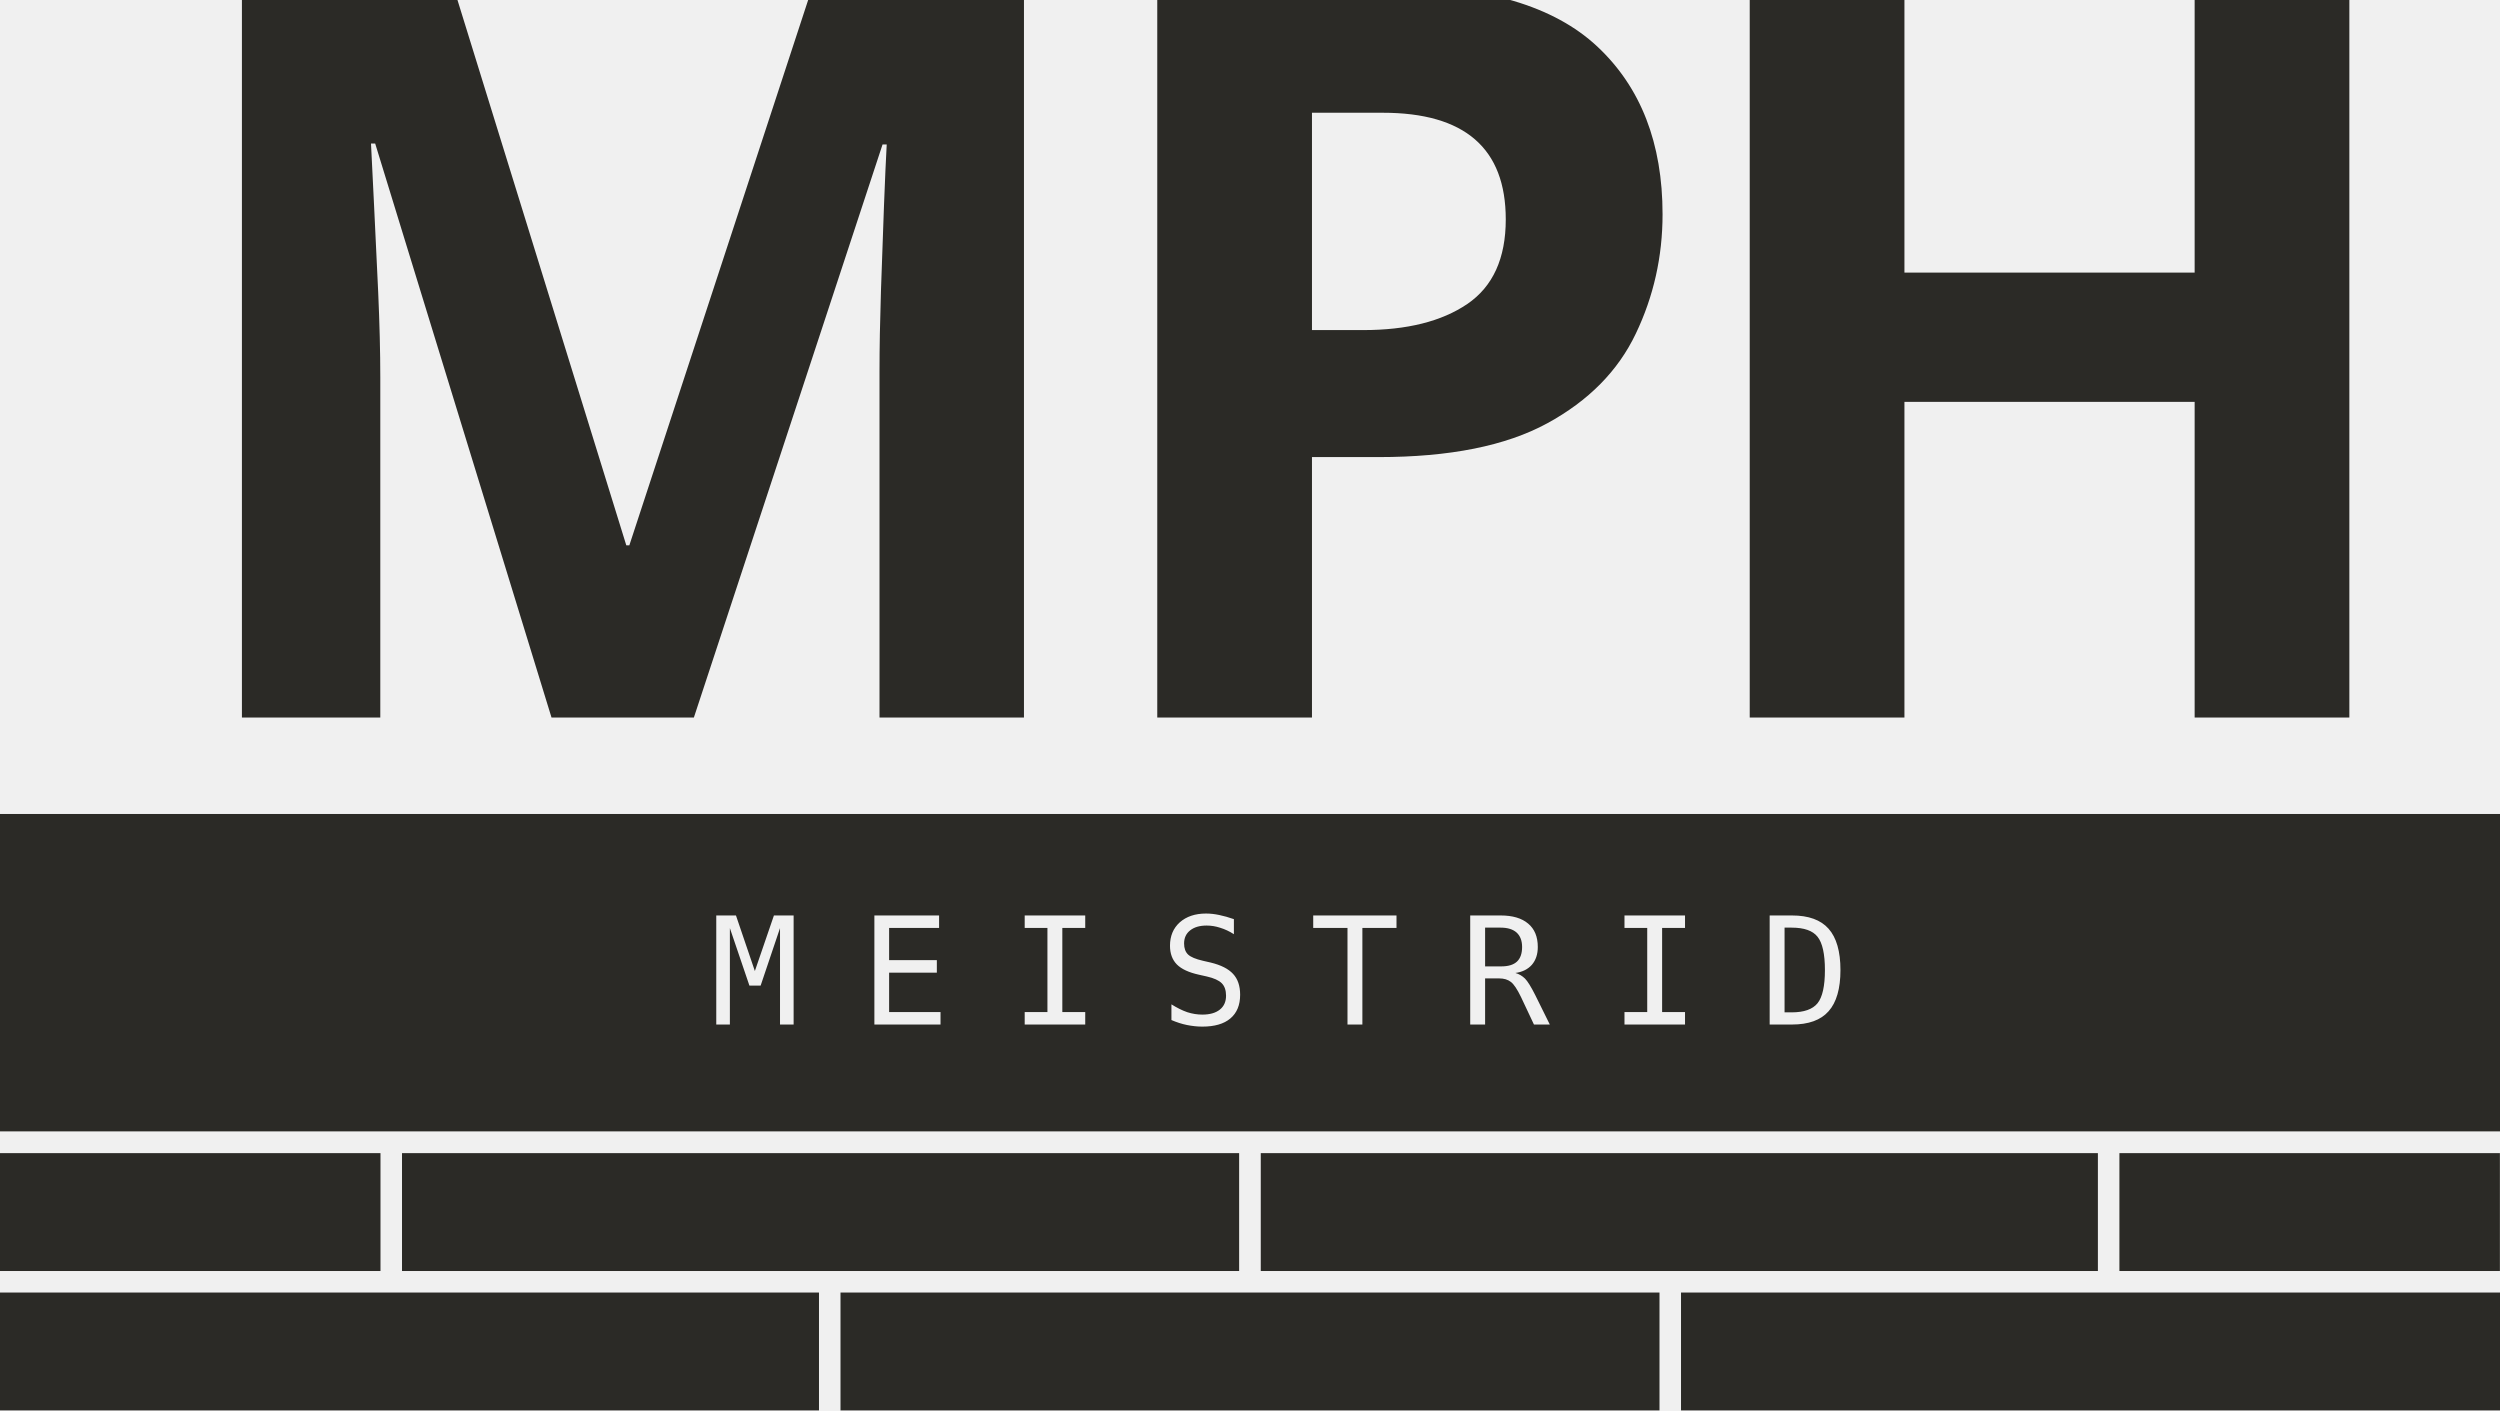
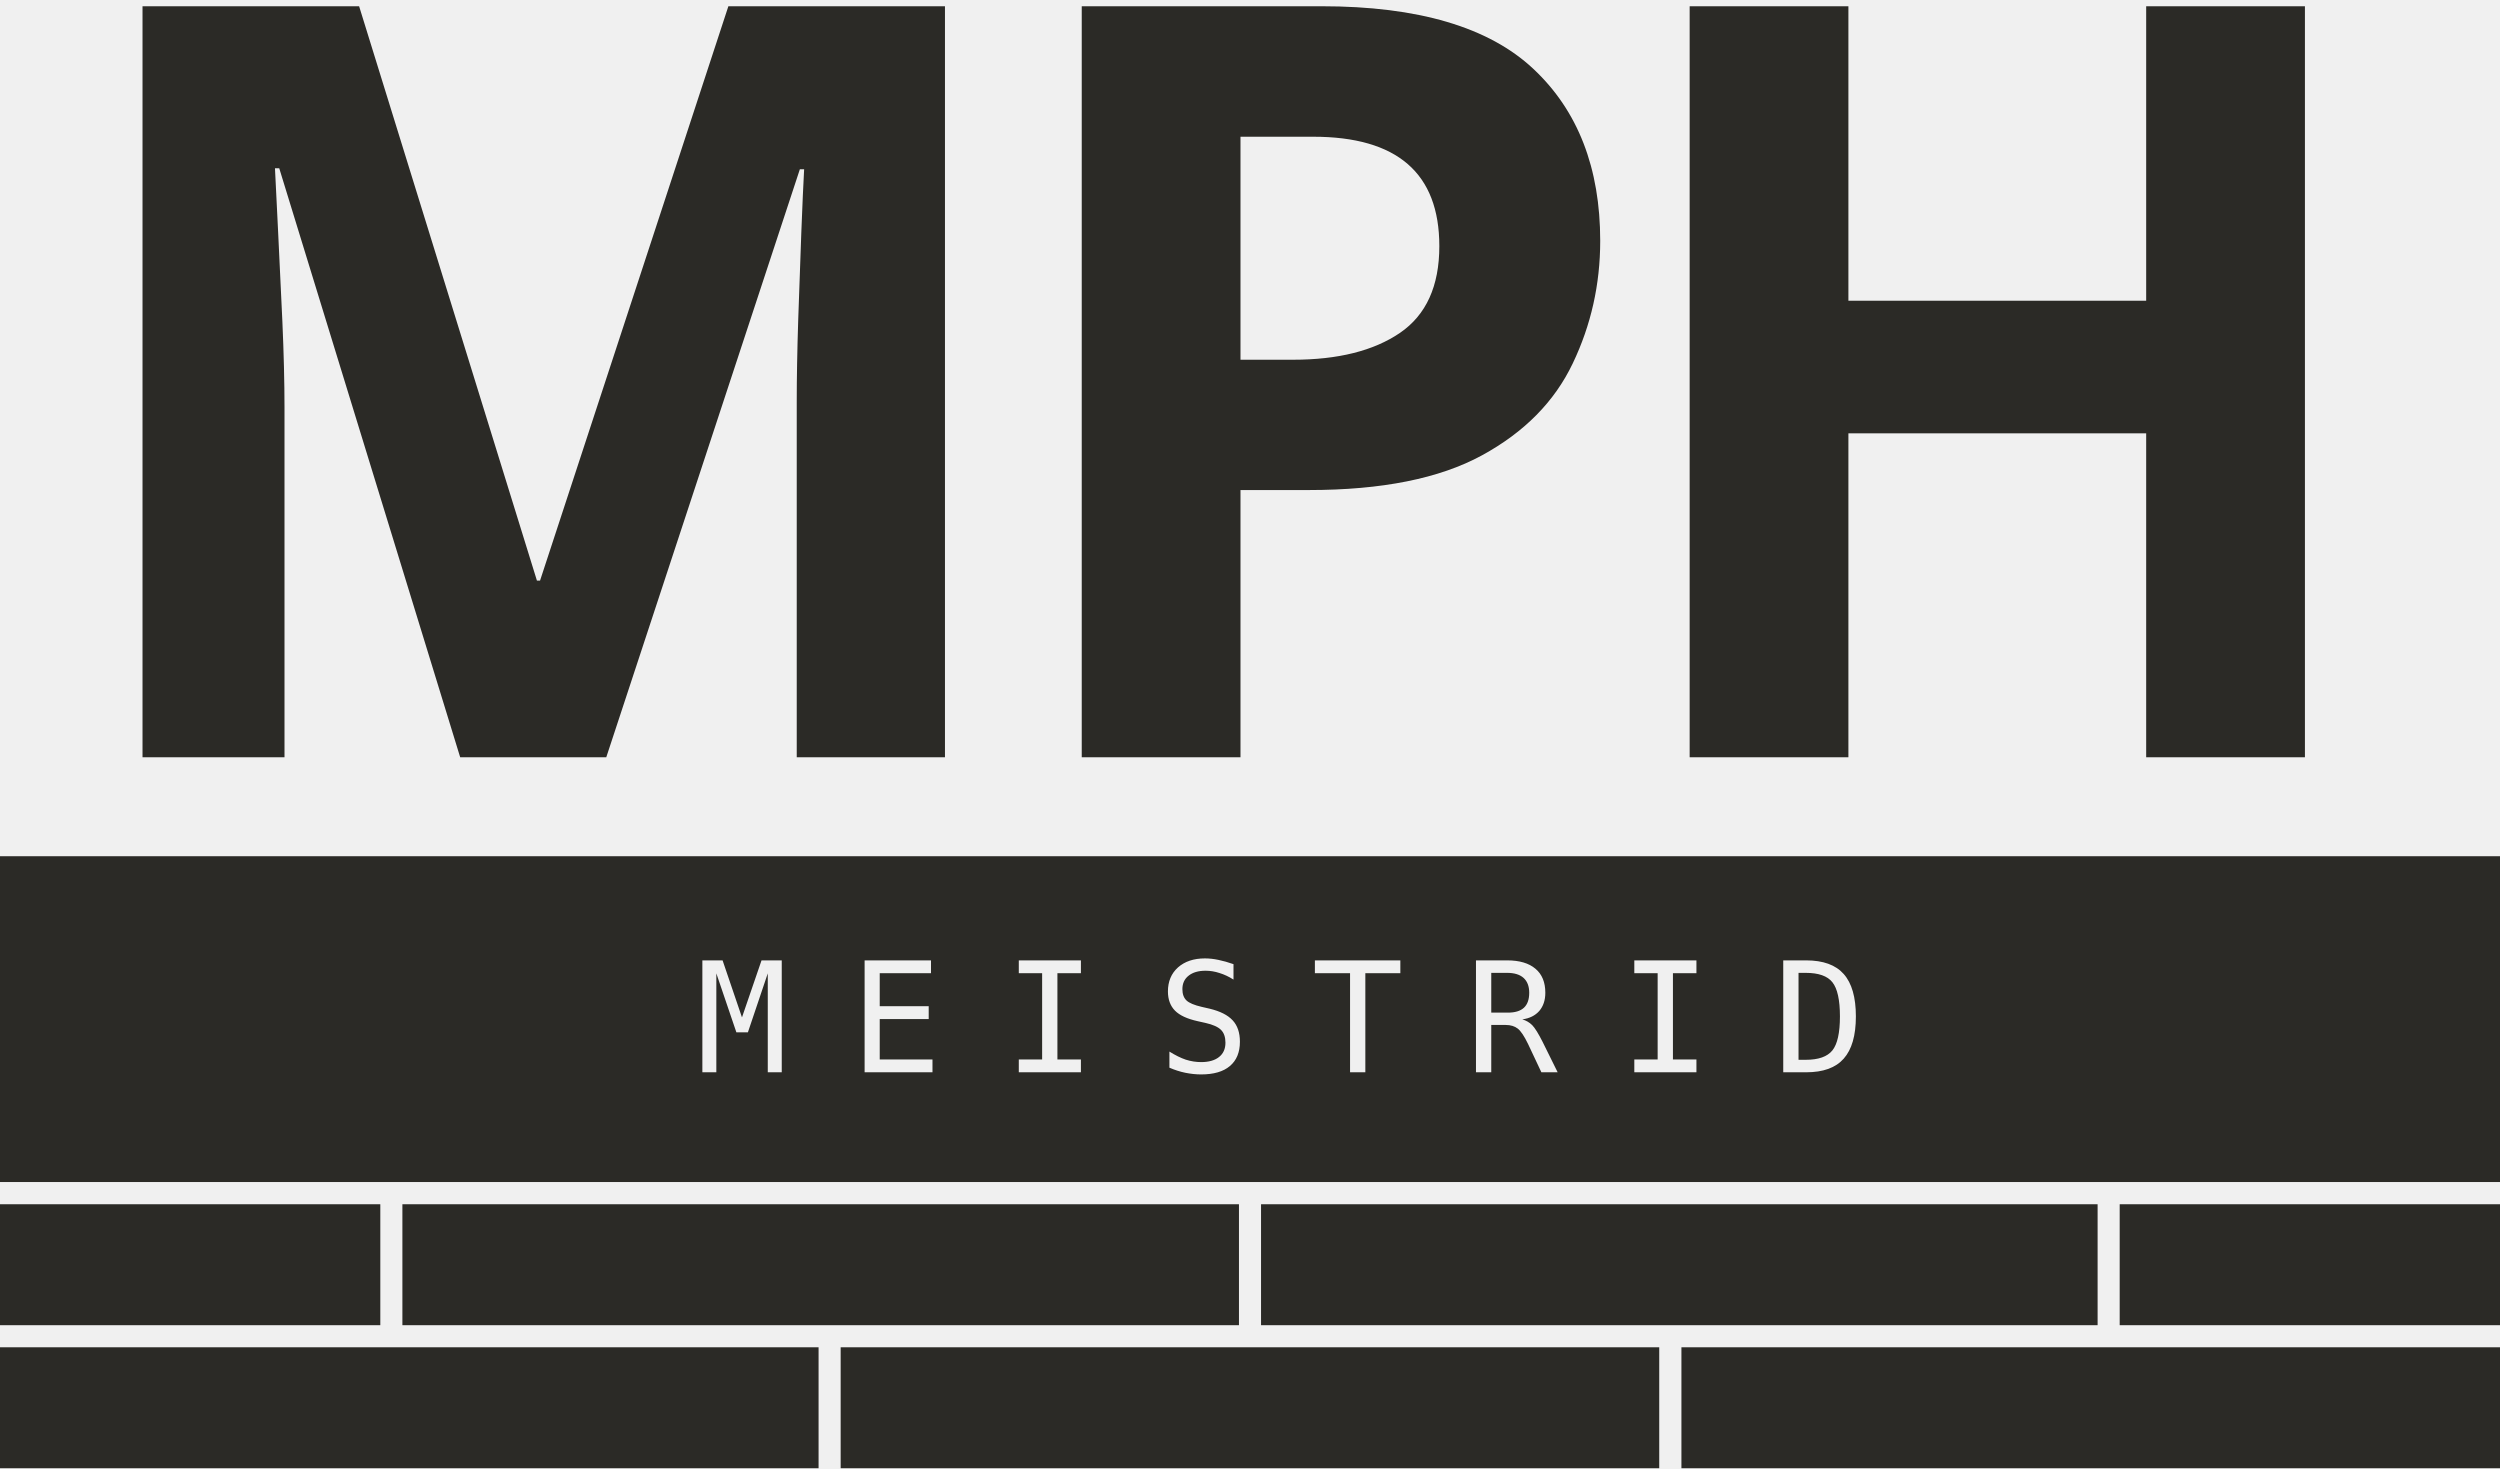
- <svg xmlns="http://www.w3.org/2000/svg" viewBox="0 0 243.9 137.6" fill="#2B2A26">
+ <svg xmlns="http://www.w3.org/2000/svg" viewBox="0 0 237.7 139.6" fill="#2B2A26">
  <defs>
    <mask id="slab">
-       <rect x="0" y="79.4" width="243.9" height="31" fill="#fff" />
-       <text x="121.95" y="94.9" fill="#000" font-family="Azeret Mono, monospace" font-size="14.6" letter-spacing="5.84" text-anchor="middle" dominant-baseline="central" dx="2.92">MEISTRID</text>
+       <rect x="0" y="81.4" width="237.7" height="31" fill="#fff" />
+       <text x="118.85" y="96.9" fill="#000" font-family="JetBrains Mono, monospace" font-size="14.6" letter-spacing="5.84" text-anchor="middle" dominant-baseline="central" dx="2.92">MEISTRID</text>
    </mask>
  </defs>
-   <text x="14.6" y="70" font-family="Lexend, sans-serif" font-weight="800" font-size="100" letter-spacing="-5">MPH</text>
-   <rect x="0" y="79.4" width="243.9" height="31" mask="url(#slab)" />
-   <rect x="0" y="112.5" width="37.12" height="11.5" />
-   <rect x="39.22" y="112.5" width="81.67" height="11.5" />
-   <rect x="123" y="112.5" width="81.67" height="11.5" />
-   <rect x="206.77" y="112.5" width="37.12" height="11.5" />
-   <rect x="0" y="126.1" width="79.9" height="11.5" />
-   <rect x="82" y="126.1" width="79.9" height="11.5" />
-   <rect x="164" y="126.1" width="79.9" height="11.5" />
+   <text x="118.85" y="72" font-family="Onest, sans-serif" font-weight="800" font-size="100" letter-spacing="-5" text-anchor="middle" dx="-2.5">MPH</text>
+   <rect x="0" y="81.4" width="237.7" height="31" mask="url(#slab)" />
+   <rect x="0" y="114.5" width="36.16" height="11.5" />
+   <rect x="38.26" y="114.5" width="79.54" height="11.5" />
+   <rect x="119.9" y="114.5" width="79.54" height="11.5" />
+   <rect x="201.54" y="114.5" width="36.16" height="11.5" />
+   <rect x="0" y="128.1" width="77.83" height="11.5" />
+   <rect x="79.93" y="128.1" width="77.83" height="11.5" />
+   <rect x="159.87" y="128.1" width="77.83" height="11.5" />
</svg>
